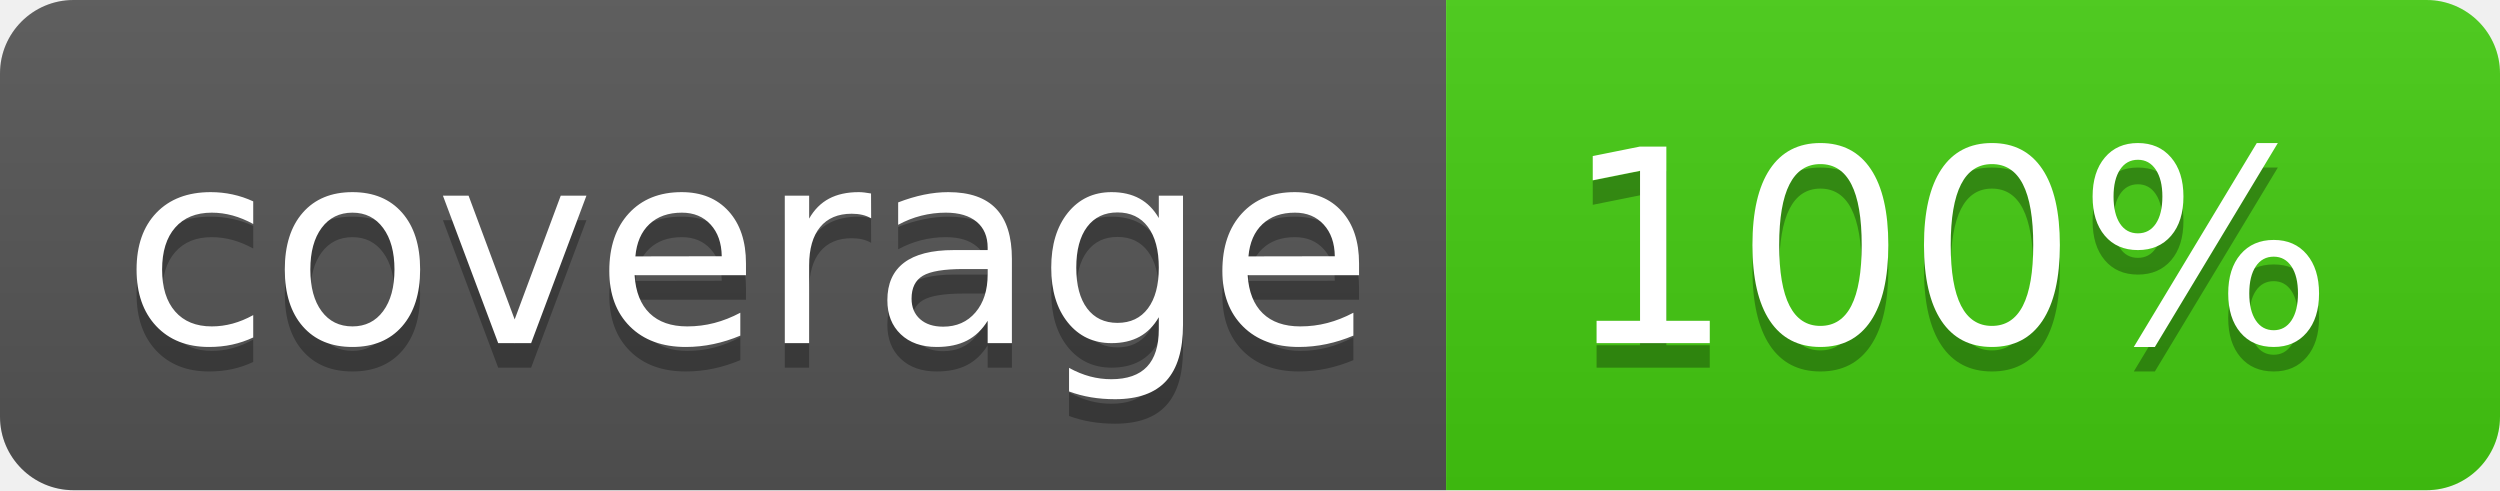
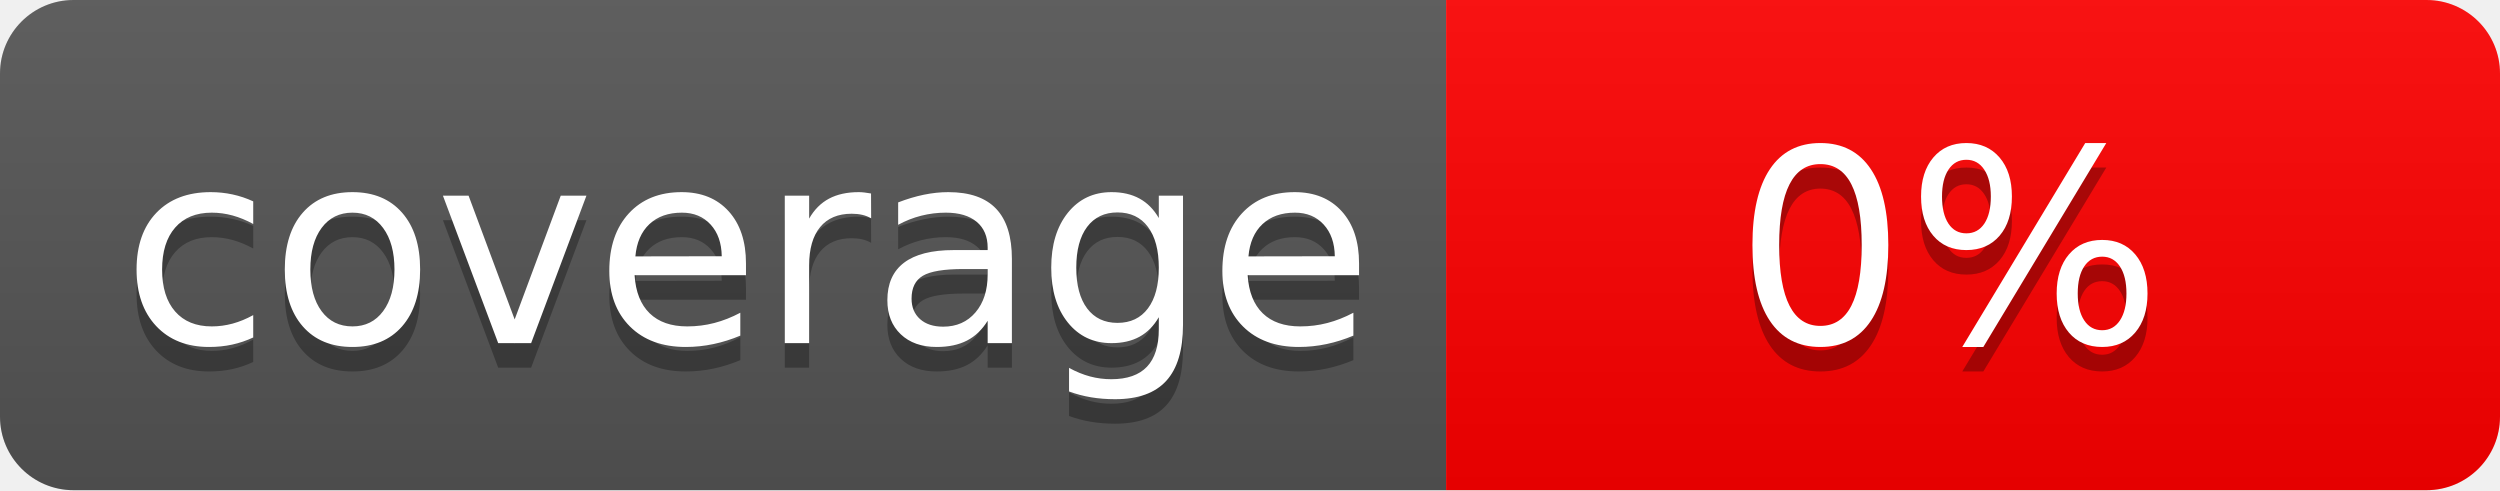
<svg xmlns="http://www.w3.org/2000/svg" width="102" height="20">
  <linearGradient id="b" x2="0" y2="100%">
    <stop offset="0" stop-color="#bbb" stop-opacity=".1" />
    <stop offset="1" stop-opacity=".1" />
  </linearGradient>
  <clipPath id="a">
    <rect width="102" height="20" rx="3" fill="#fff" />
  </clipPath>
  <g clip-path="url(#a)">
    <path fill="#555" d="M0 0h59v20H0z" />
-     <path fill="#44cc11" d="M59 0h43v20H59z" />
+     <path fill="#ff0000" d="M59 0h43v20H59z" />
    <path fill="url(#b)" d="M0 0h102v20H0z" />
  </g>
  <g fill="#fff" text-anchor="middle" font-family="DejaVu Sans,Verdana,Geneva,sans-serif" font-size="110">
    <text x="305" y="150" fill="#010101" fill-opacity=".3" transform="scale(.1)" textLength="490">coverage</text>
    <text x="305" y="140" transform="scale(.1)" textLength="490">coverage</text>
-     <text x="795" y="150" fill="#010101" fill-opacity=".3" transform="scale(.1)" textLength="330">100%</text>
-     <text x="795" y="140" transform="scale(.1)" textLength="330">100%</text>
+     <text x="795" y="150" fill="#010101" fill-opacity=".3" transform="scale(.1)" textLength="330">0%</text>
+     <text x="795" y="140" transform="scale(.1)" textLength="330">0%</text>
  </g>
</svg>
